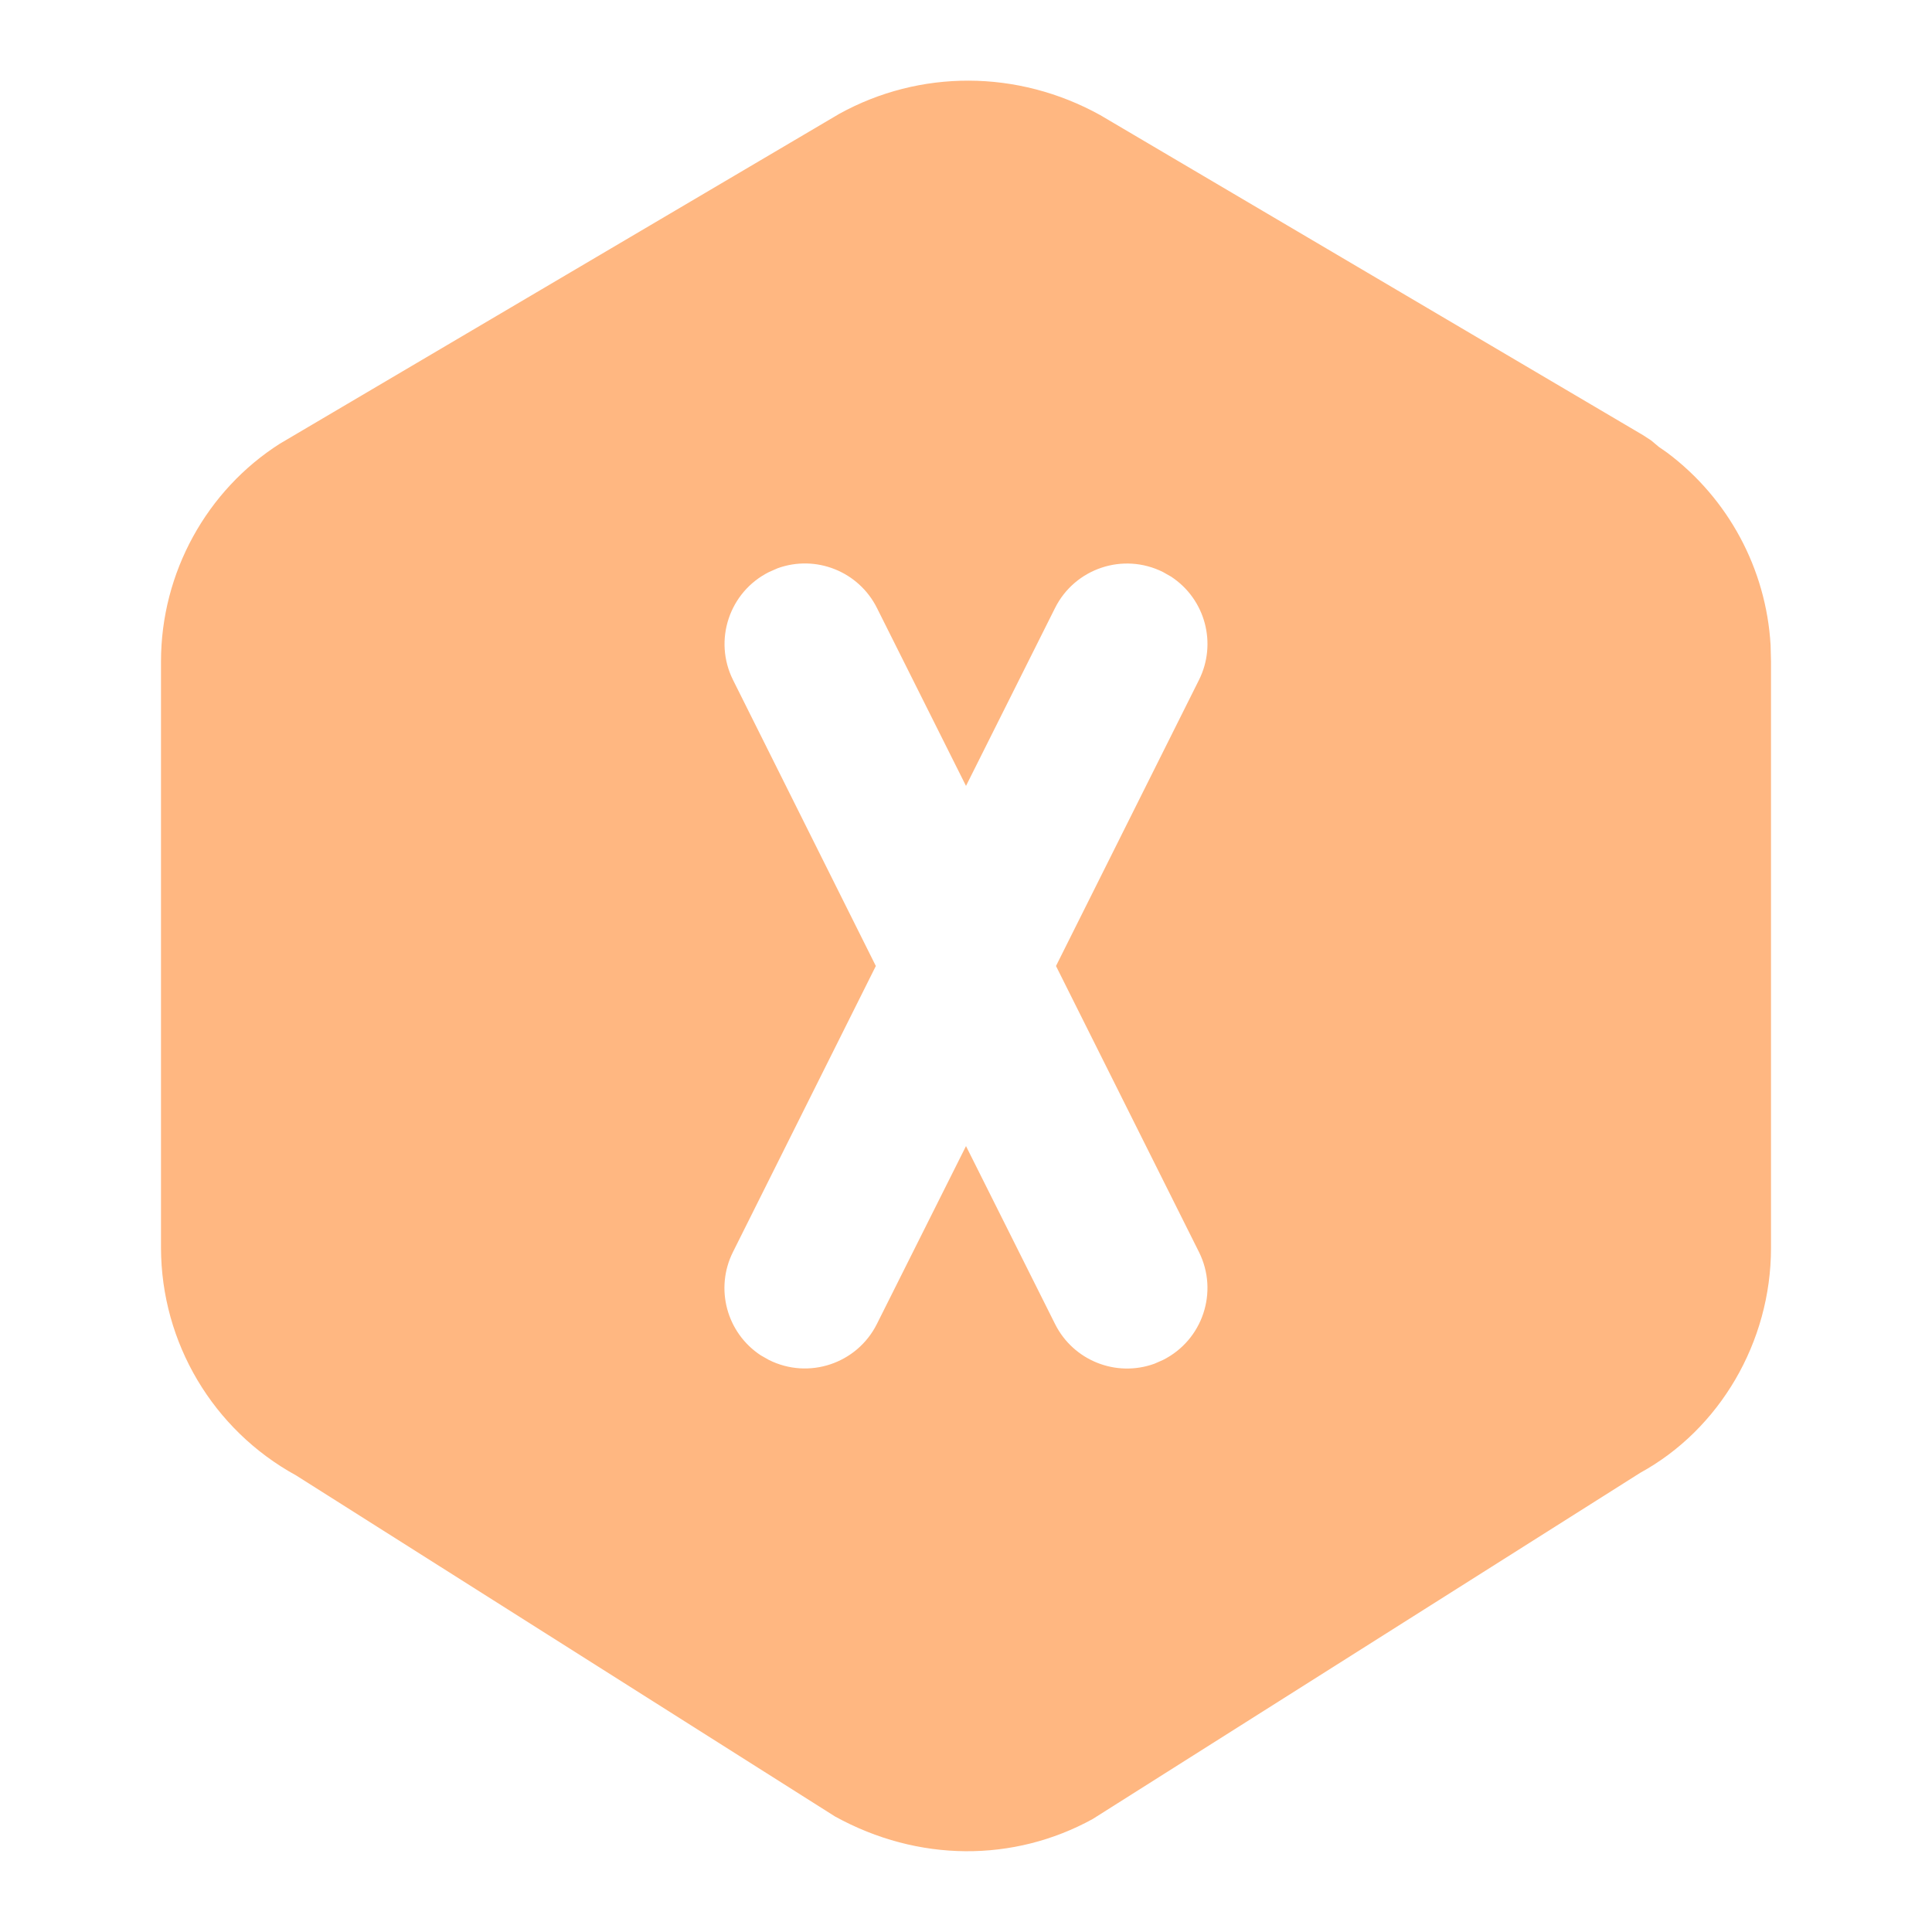
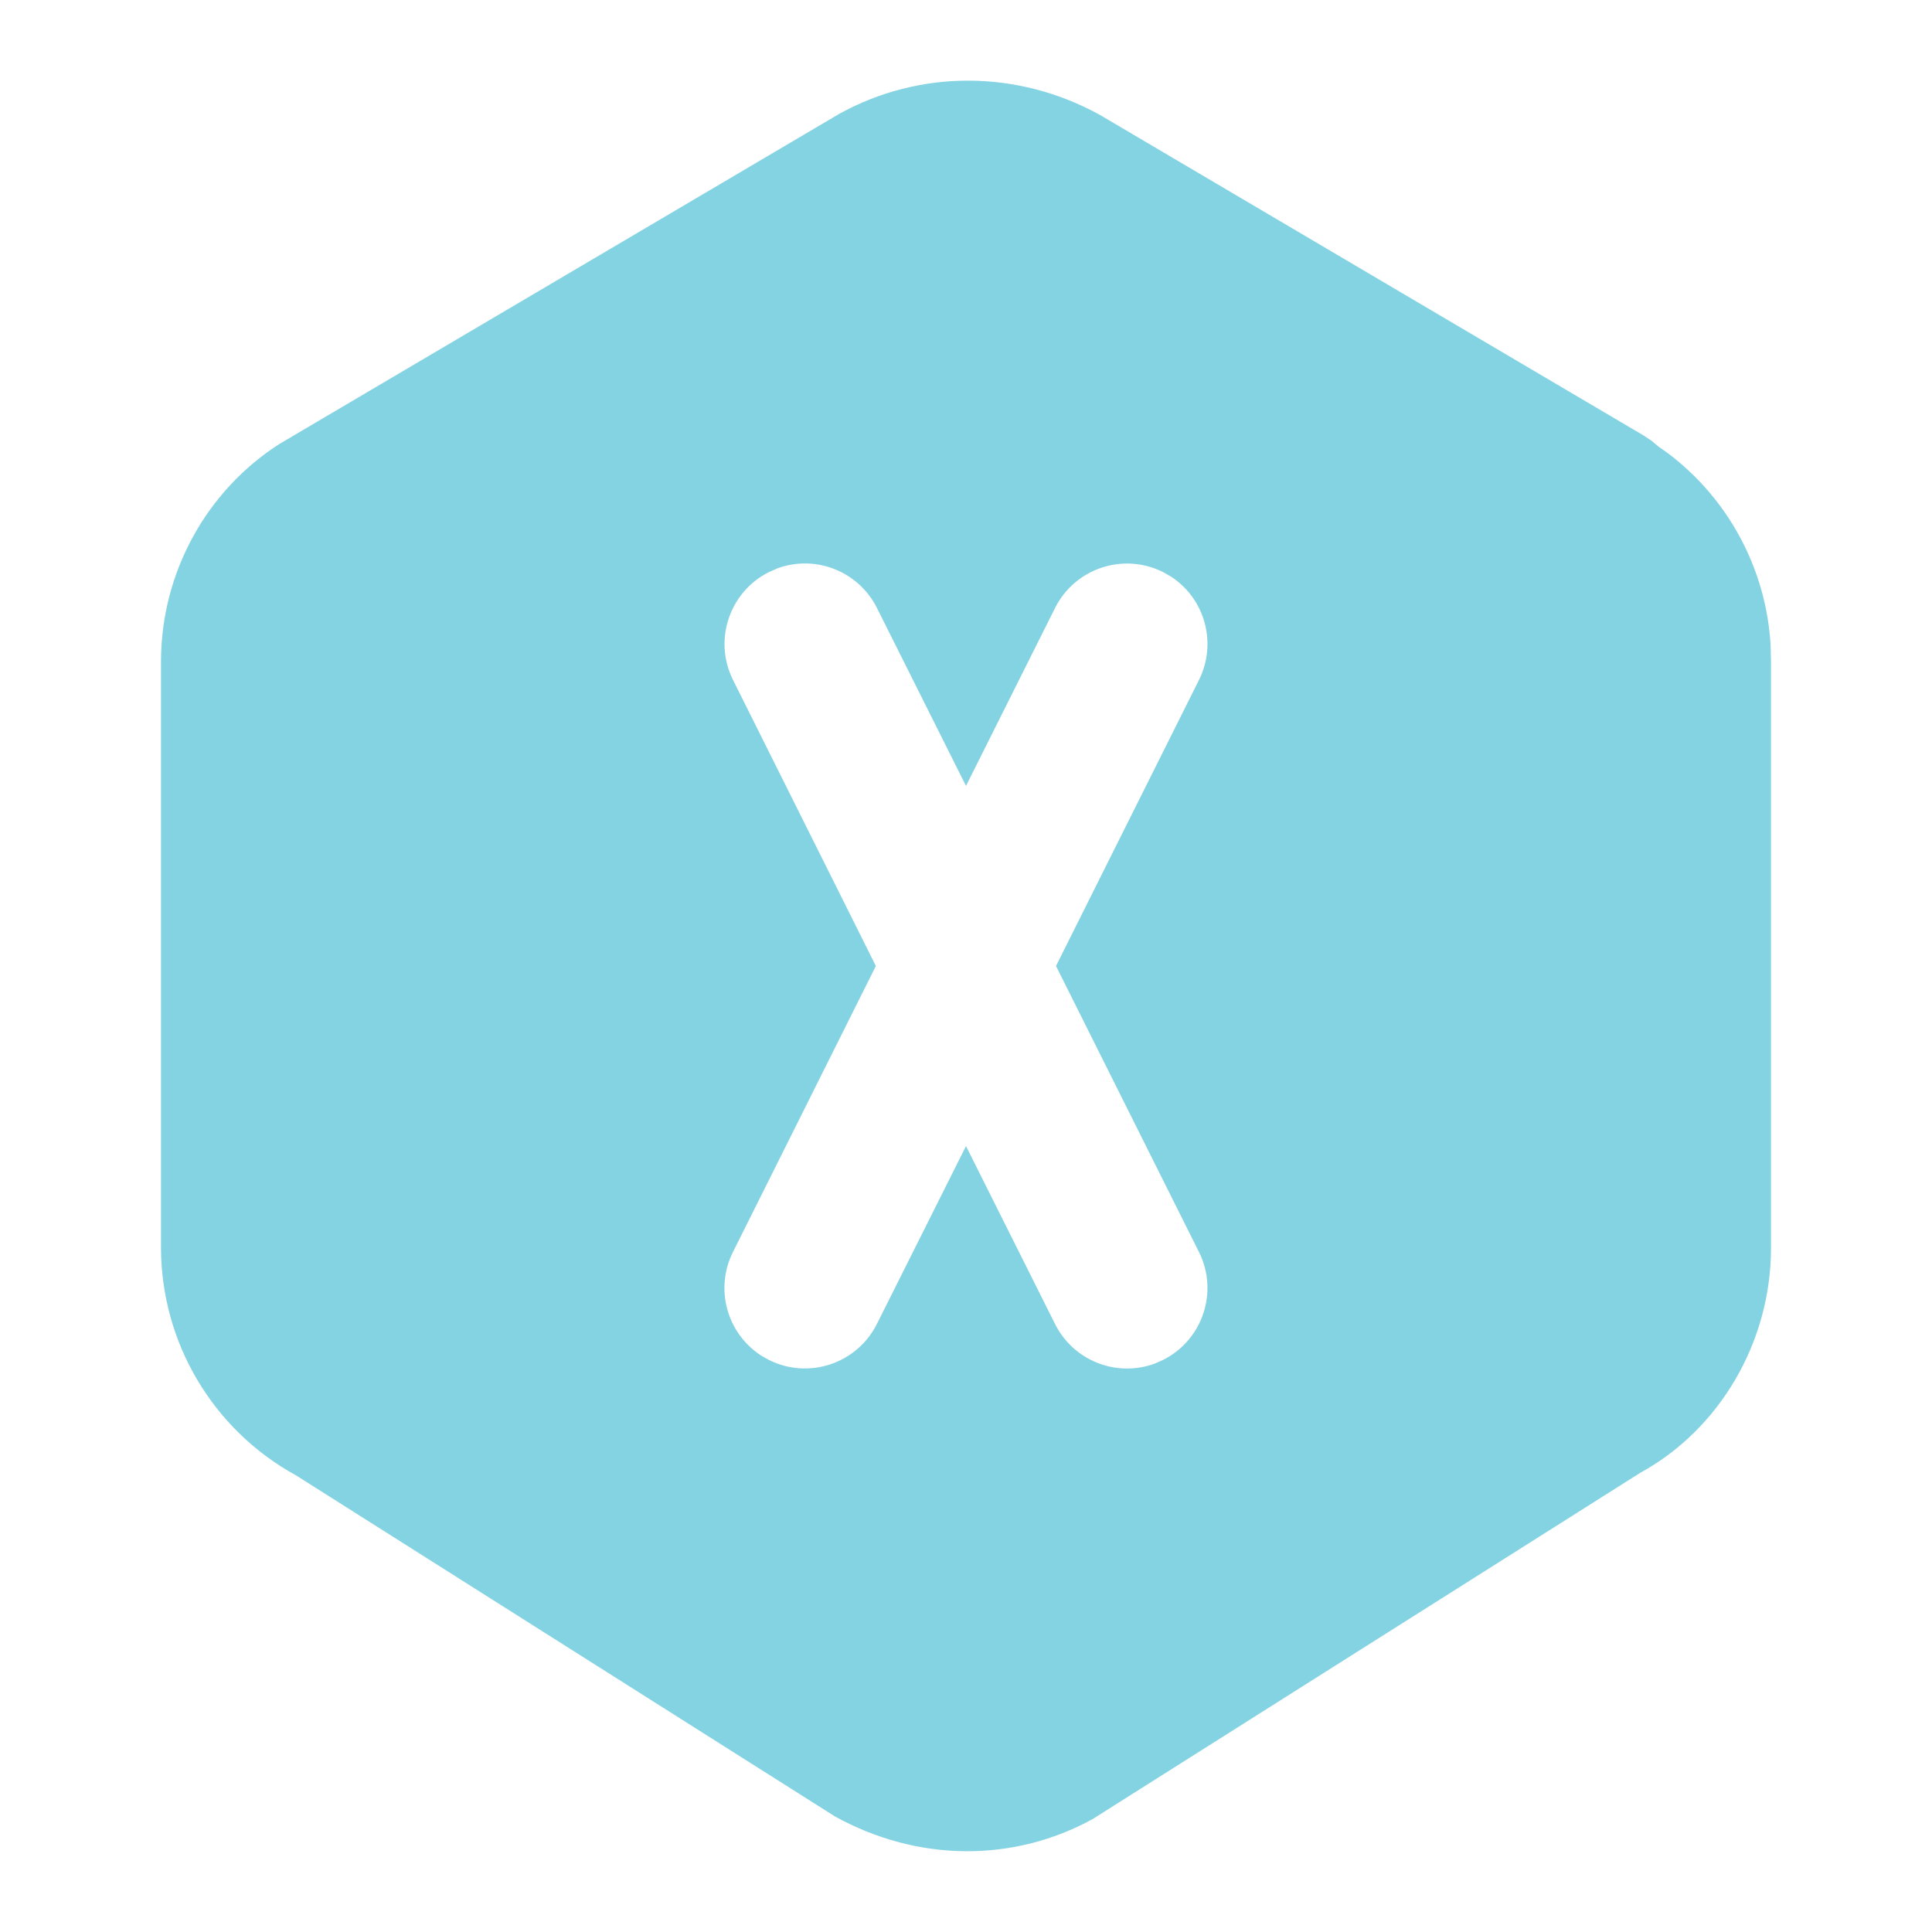
- <svg xmlns="http://www.w3.org/2000/svg" width="24" height="24" viewBox="0 0 24 24" fill="#ffb781" class="icon icon-tabler icons-tabler-filled icon-tabler-hexagon-letter-x">
+ <svg xmlns="http://www.w3.org/2000/svg" width="24" height="24" viewBox="0 0 24 24" fill="#83d3e3" class="icon icon-tabler icons-tabler-filled icon-tabler-hexagon-letter-x">
  <path stroke="none" d="M0 0h24v24H0z" fill="none" />
  <path d="M13.666 1.429l6.75 3.98l.096 .063l.093 .078l.106 .074a3.22 3.22 0 0 1 1.284 2.39l.005 .204v7.284c0 1.175 -.643 2.256 -1.623 2.793l-6.804 4.302c-.98 .538 -2.166 .538 -3.2 -.032l-6.695 -4.237a3.23 3.23 0 0 1 -1.678 -2.826v-7.285c0 -1.106 .57 -2.128 1.476 -2.705l6.95 -4.098c1 -.552 2.214 -.552 3.24 .015m.781 5.677a1 1 0 0 0 -1.341 .447l-1.106 2.21l-1.106 -2.21a1 1 0 0 0 -1.234 -.494l-.107 .047a1 1 0 0 0 -.447 1.341l1.774 3.553l-1.775 3.553a1 1 0 0 0 .345 1.283l.102 .058a1 1 0 0 0 1.341 -.447l1.107 -2.21l1.106 2.21a1 1 0 0 0 1.234 .494l.107 -.047a1 1 0 0 0 .447 -1.341l-1.776 -3.553l1.776 -3.553a1 1 0 0 0 -.345 -1.283z" />
</svg>
